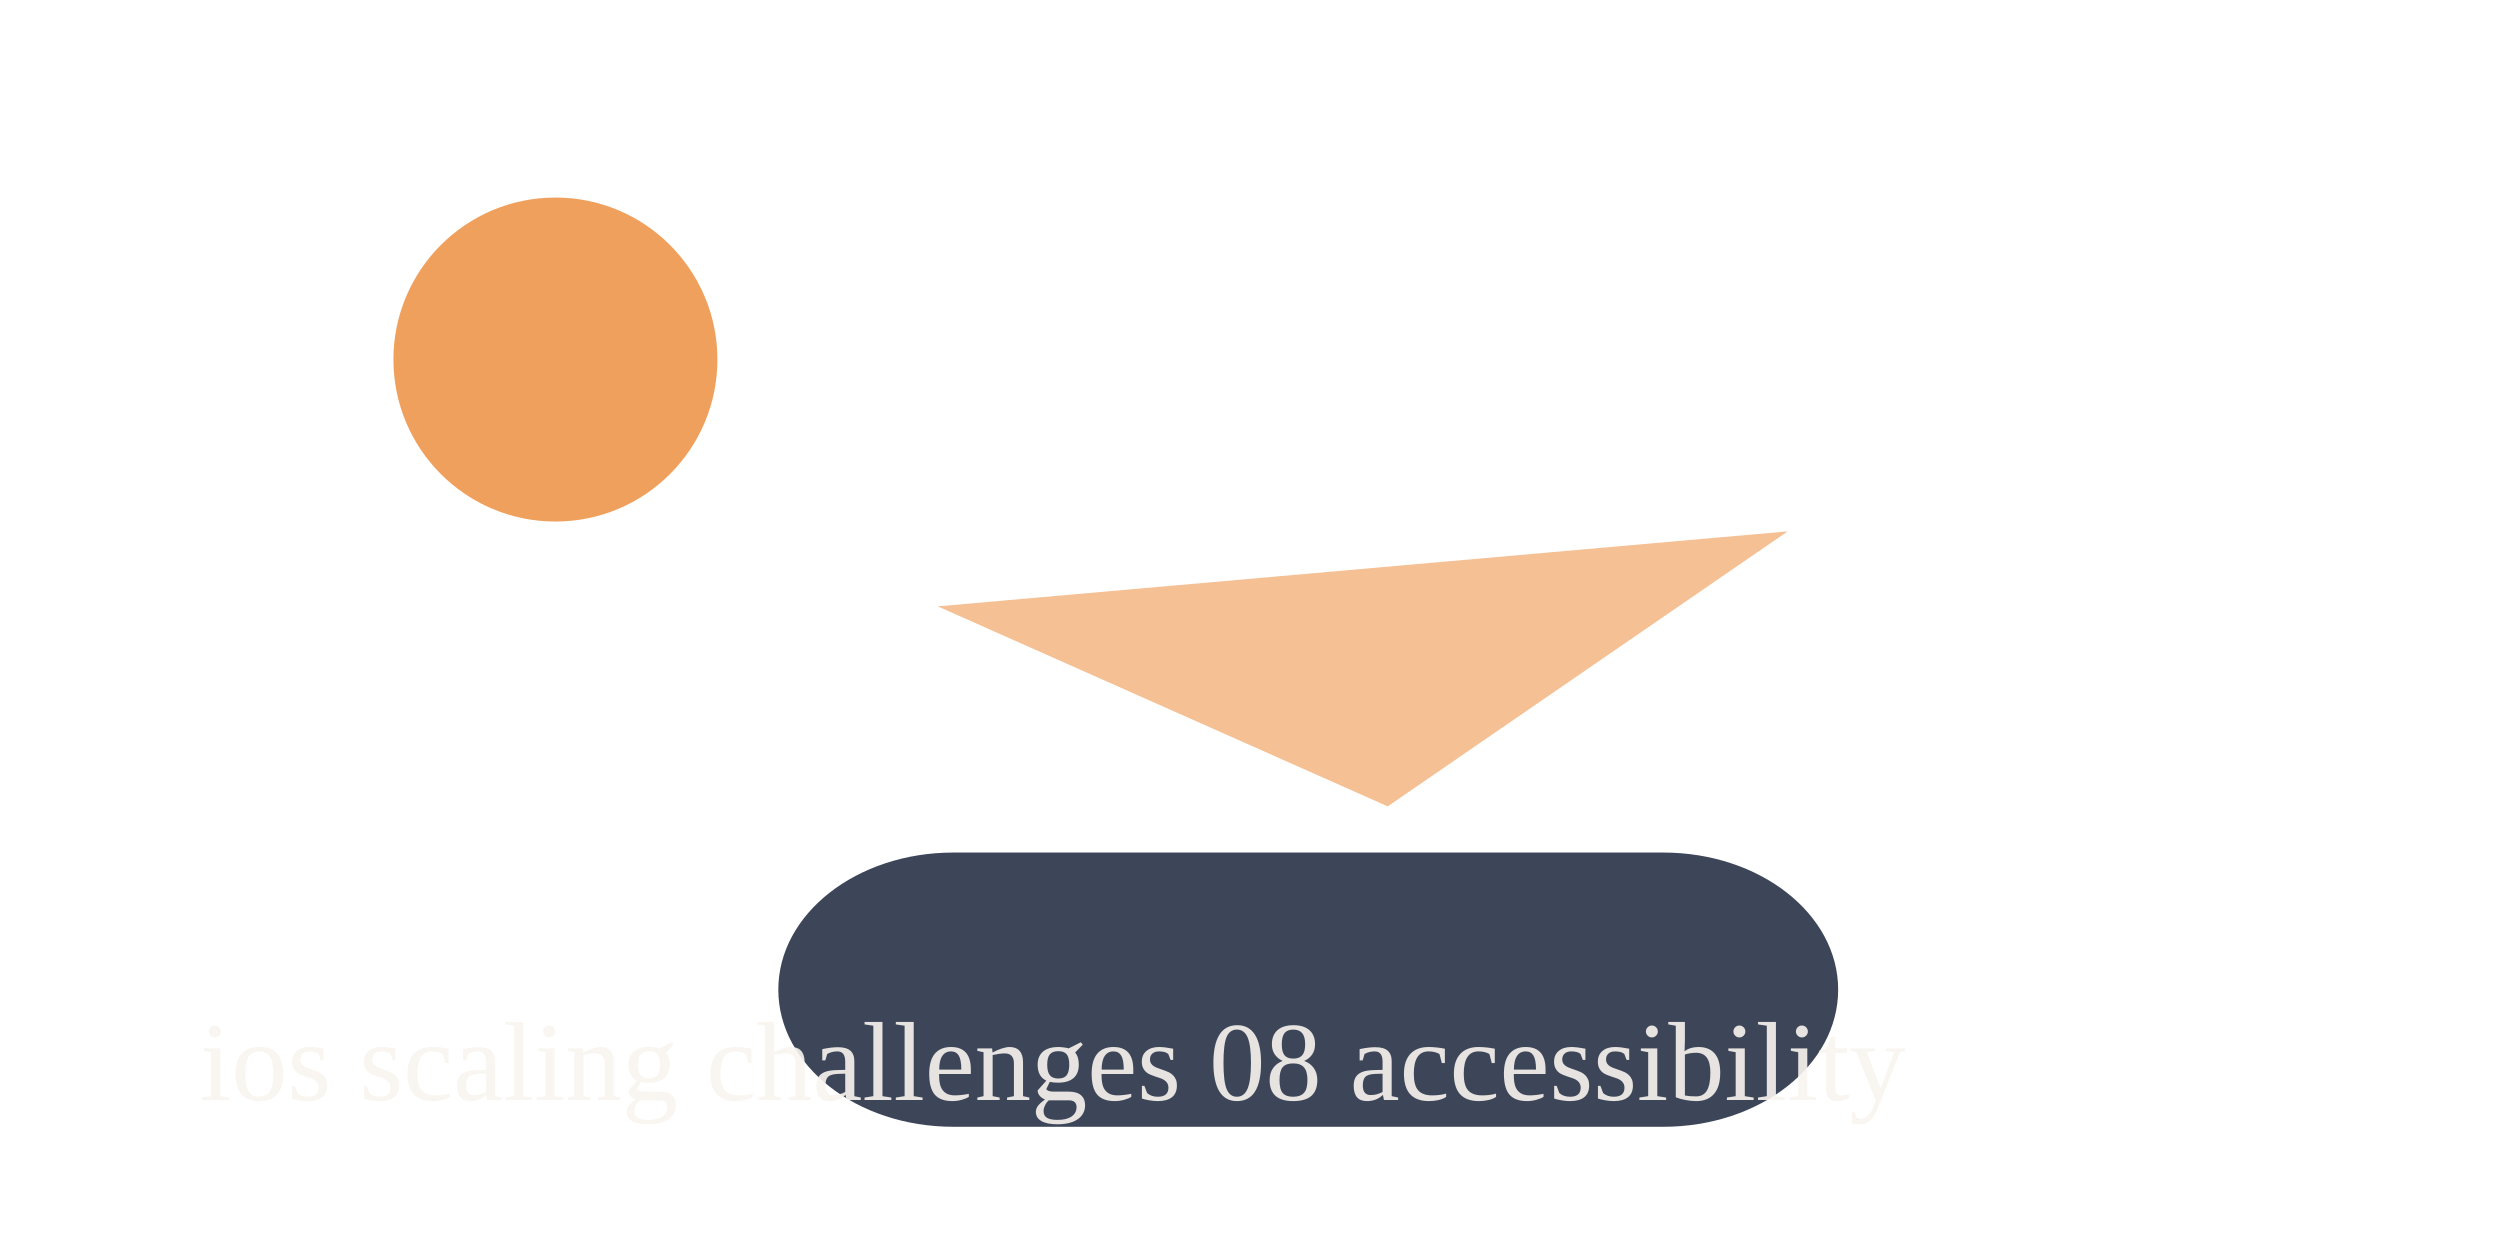
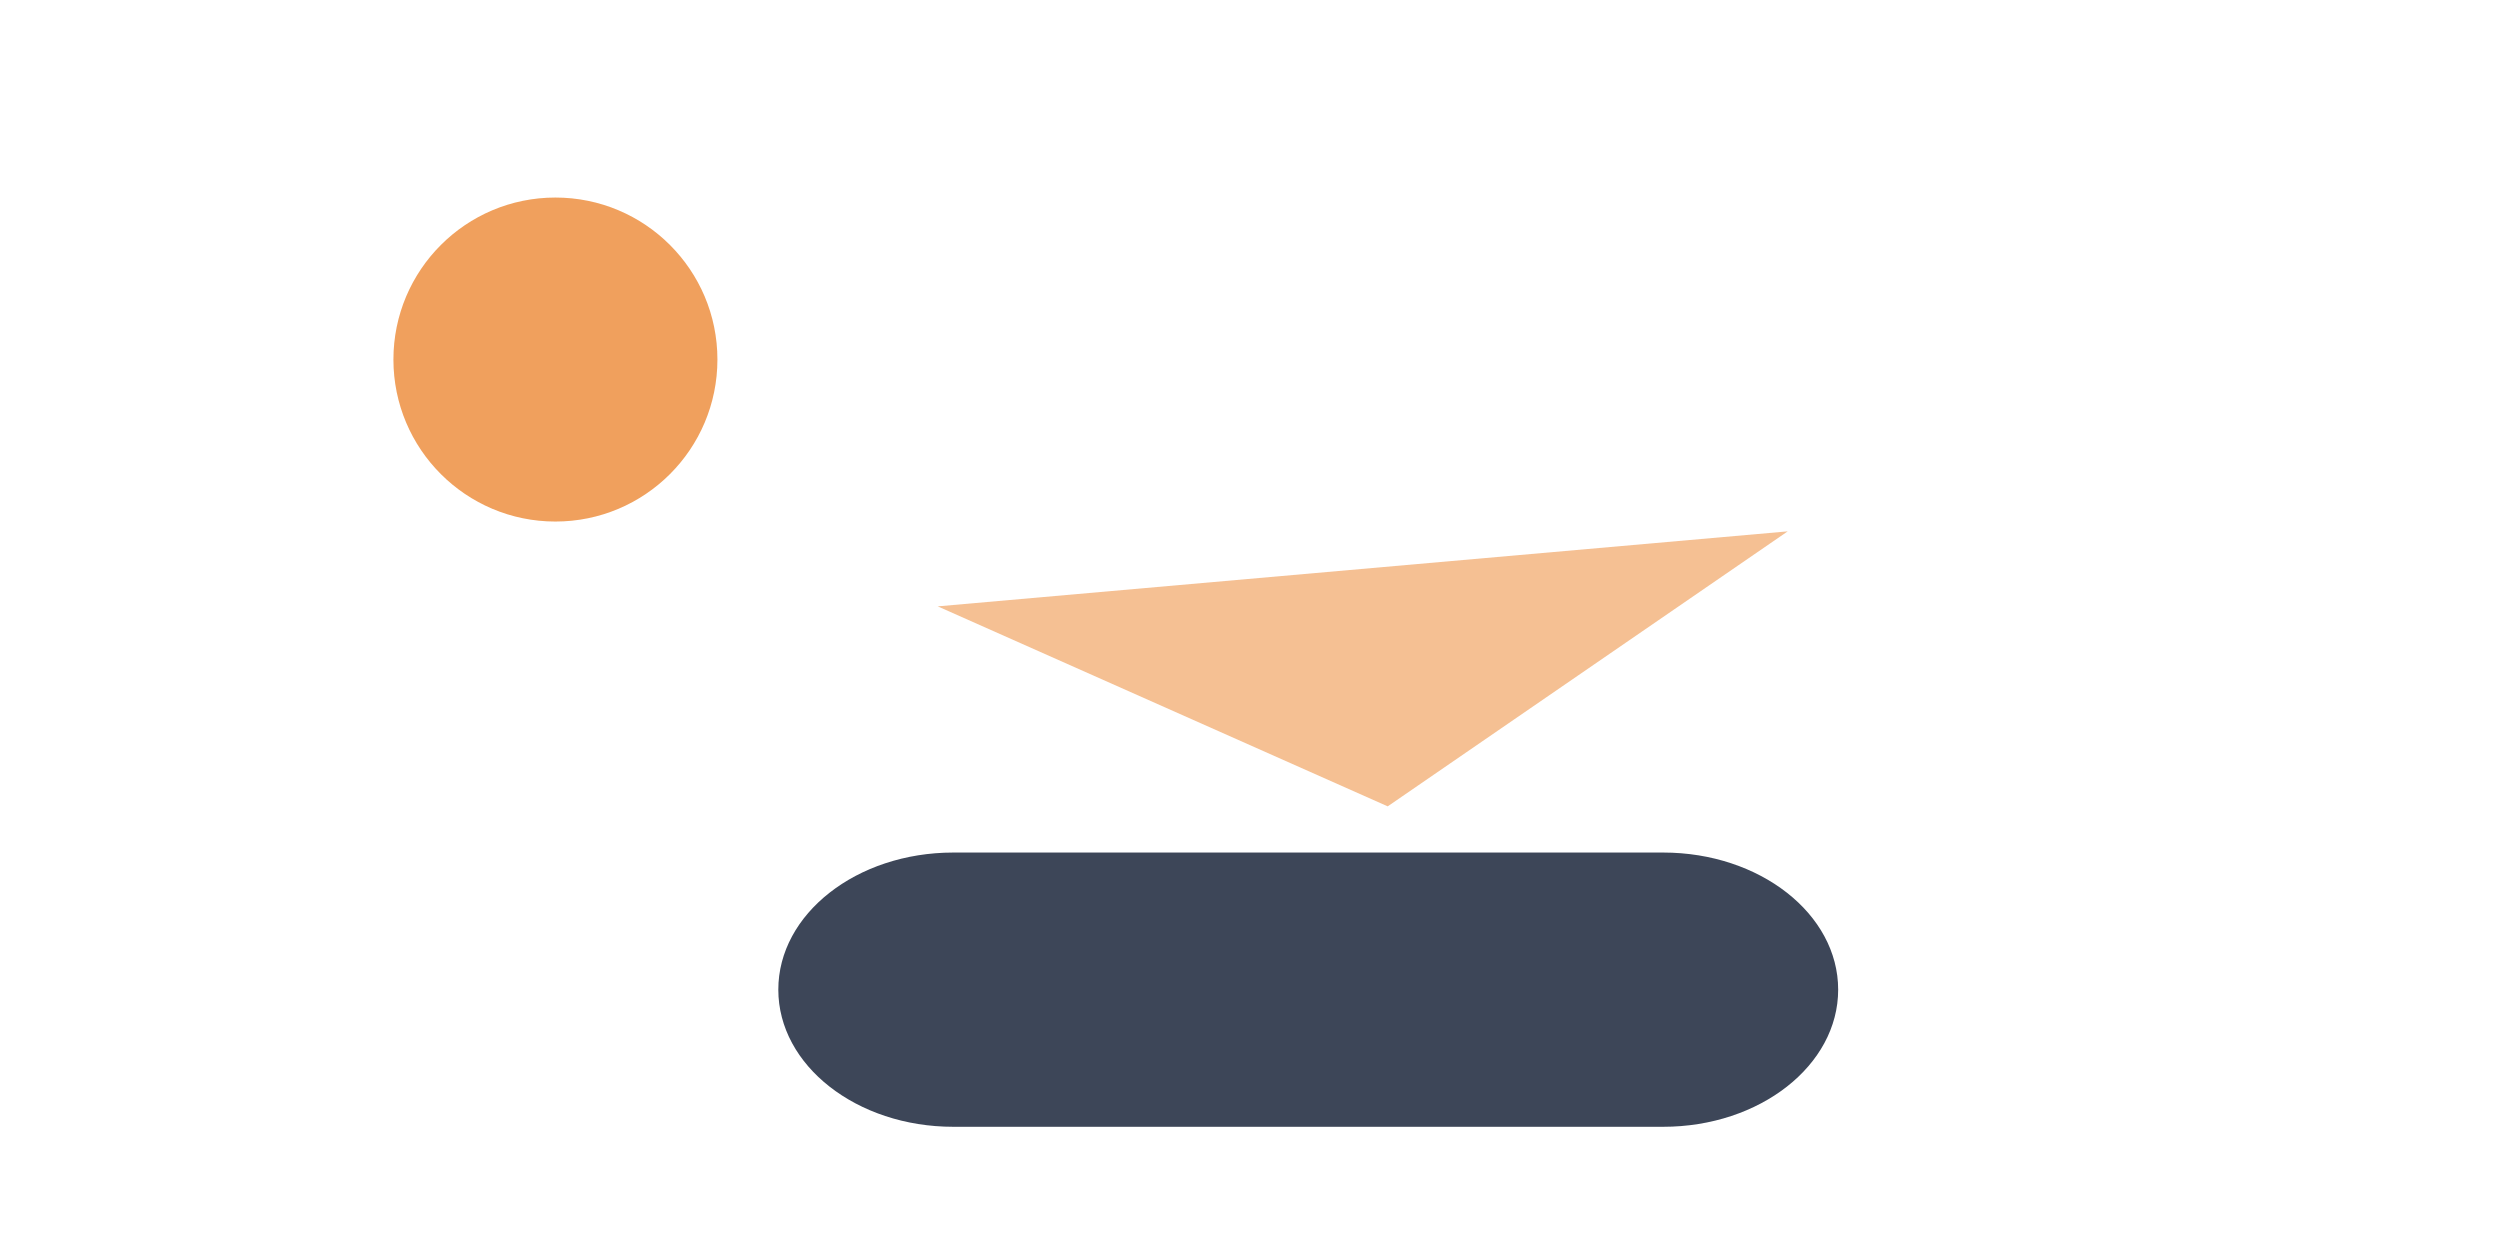
<svg xmlns="http://www.w3.org/2000/svg" width="1200" height="600" viewBox="0 0 1200 600" role="img" aria-labelledby="title desc">
  <defs>
    <linearGradient id="bg" x1="0" y1="0" x2="1" y2="1">
      <stop offset="0%" stop-color="#0E3A53" />
      <stop offset="100%" stop-color="#1B263B" />
    </linearGradient>
  </defs>
  <rect x="373.59" y="409.22" width="508.73" height="131.64" rx="84.00" fill="#1B263B" opacity="0.85" />
  <circle cx="266.60" cy="172.58" r="77.76" fill="#EE964B" opacity="0.9" />
  <path d="M 450.10 291.05 L 666.10 387.05 L 858.10 255.05 Z" fill="#EE964B" opacity="0.6" />
-   <text x="96.00" y="528.00" font-family="Garamond, EB Garamond, Cormorant Garamond, Times New Roman, serif" font-size="54.00" fill="#F8F4EE" opacity="0.9">ios scaling challenges 08 accessibility</text>
</svg>
